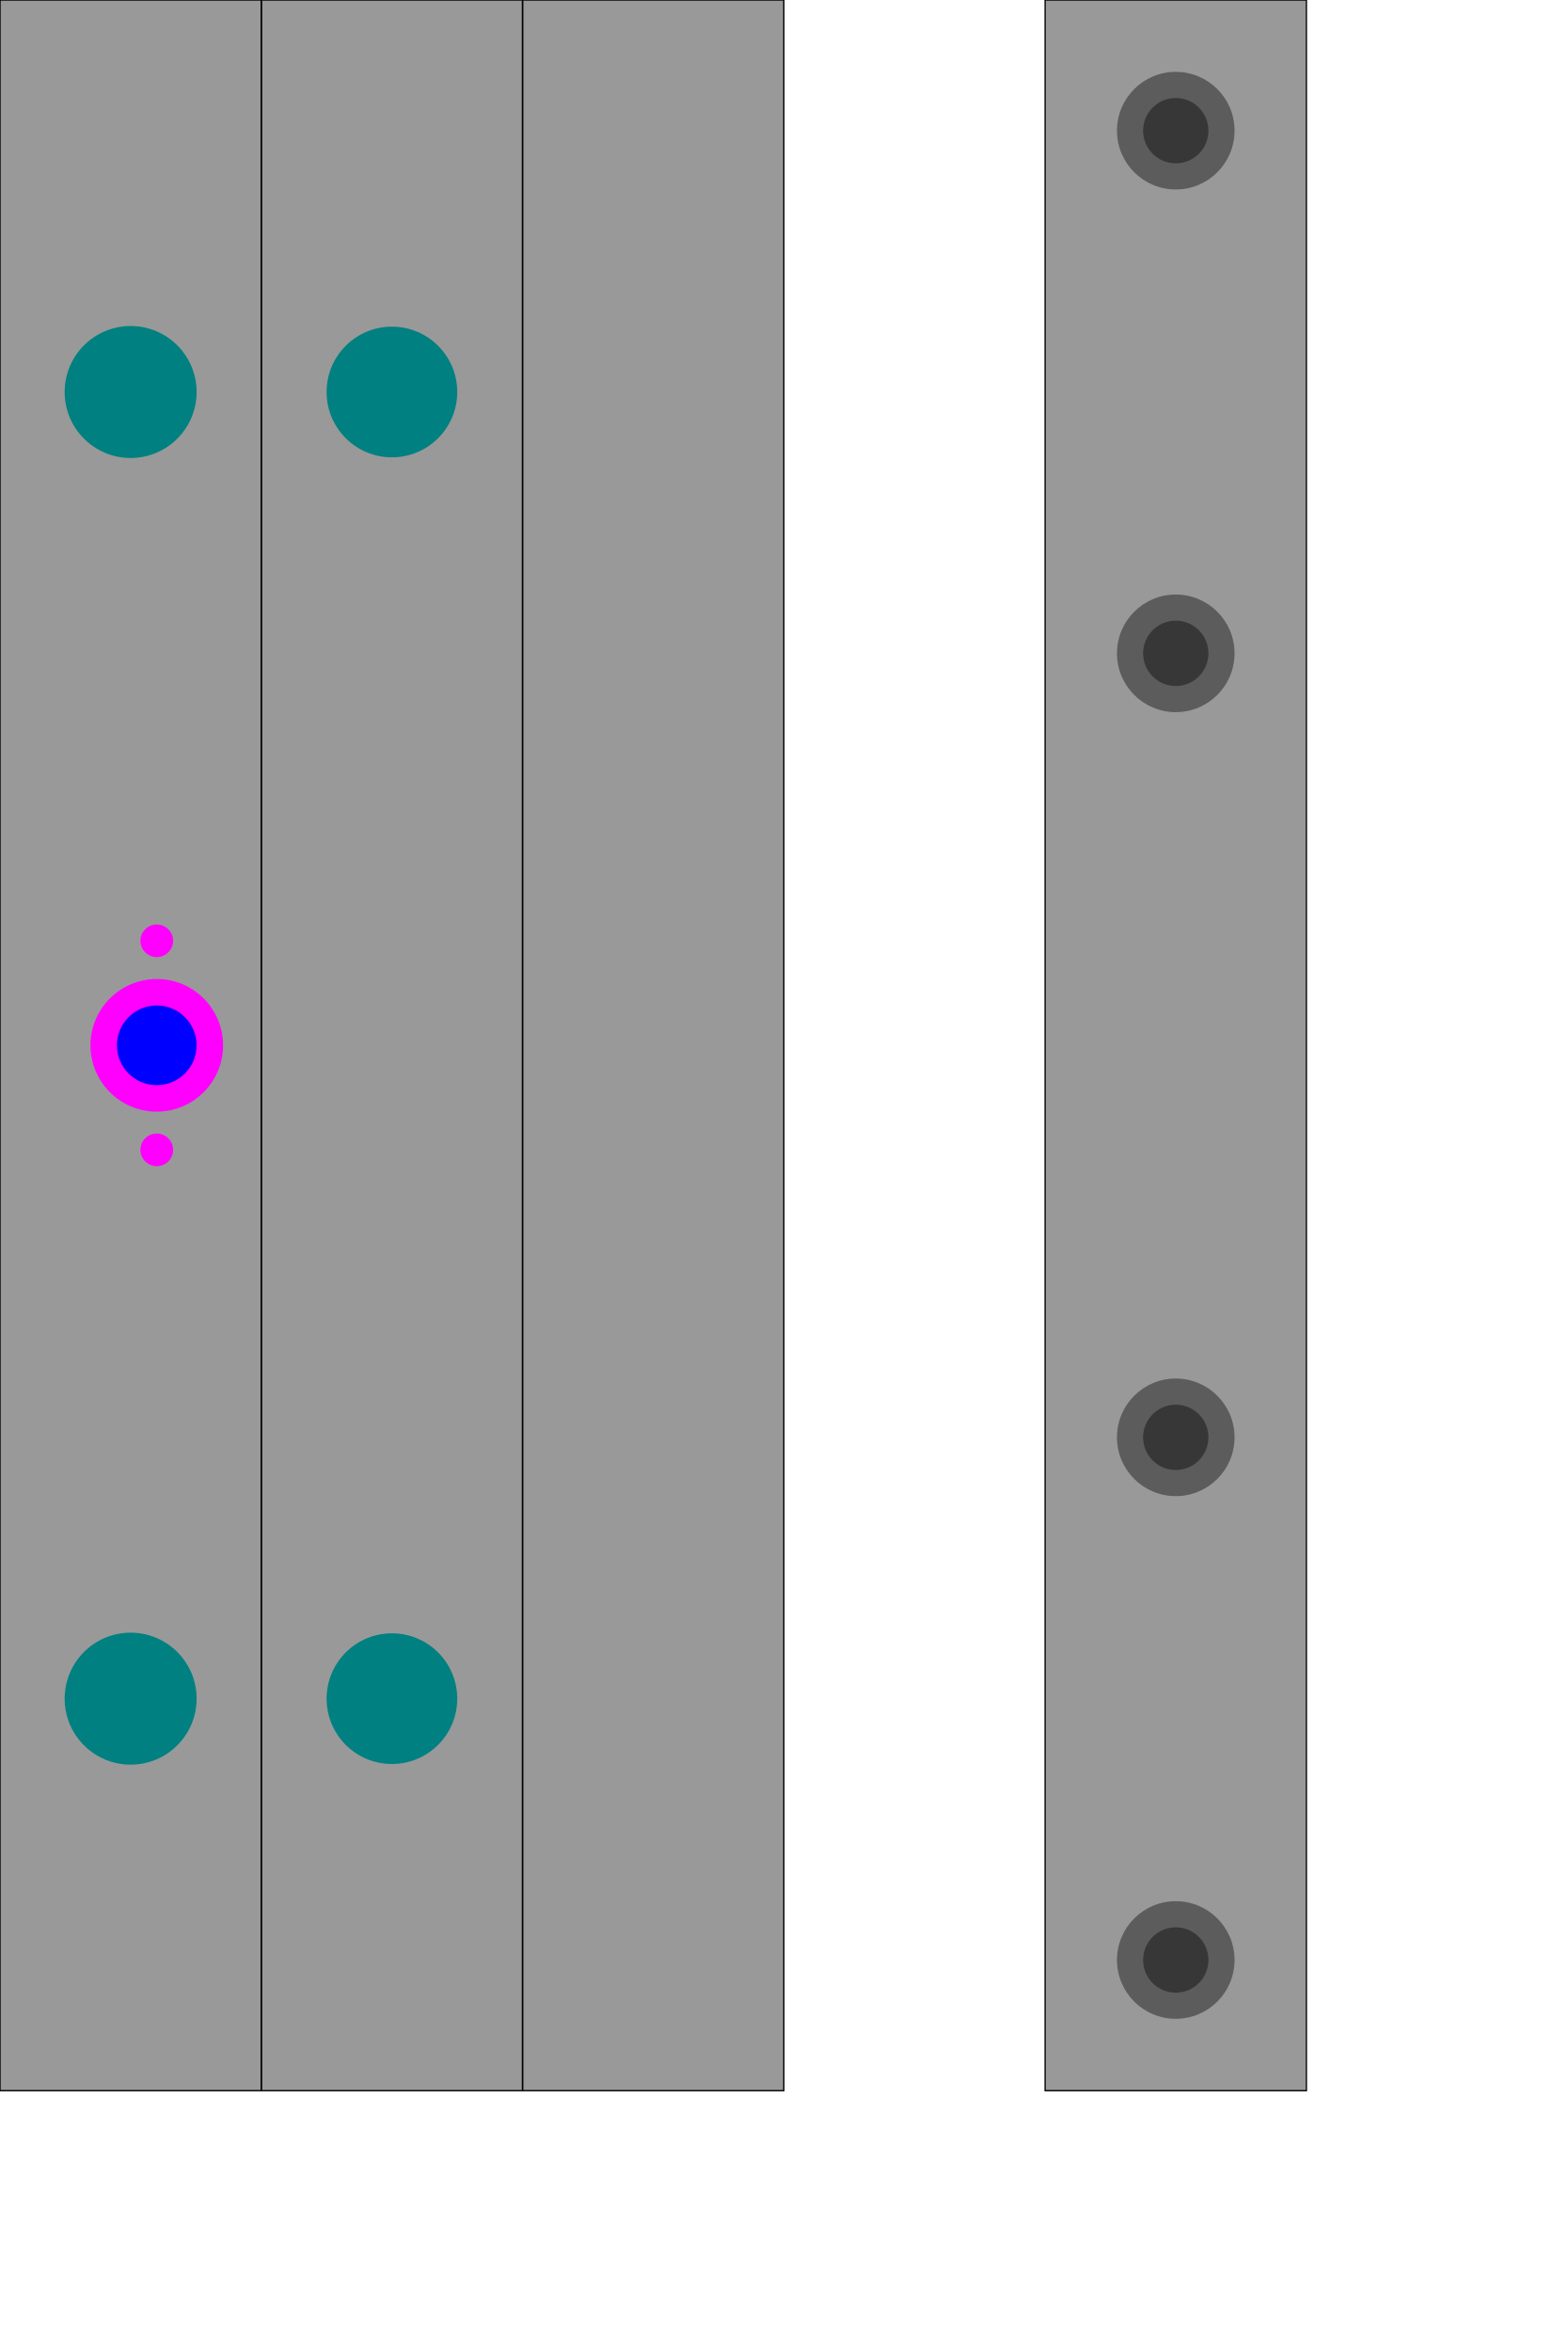
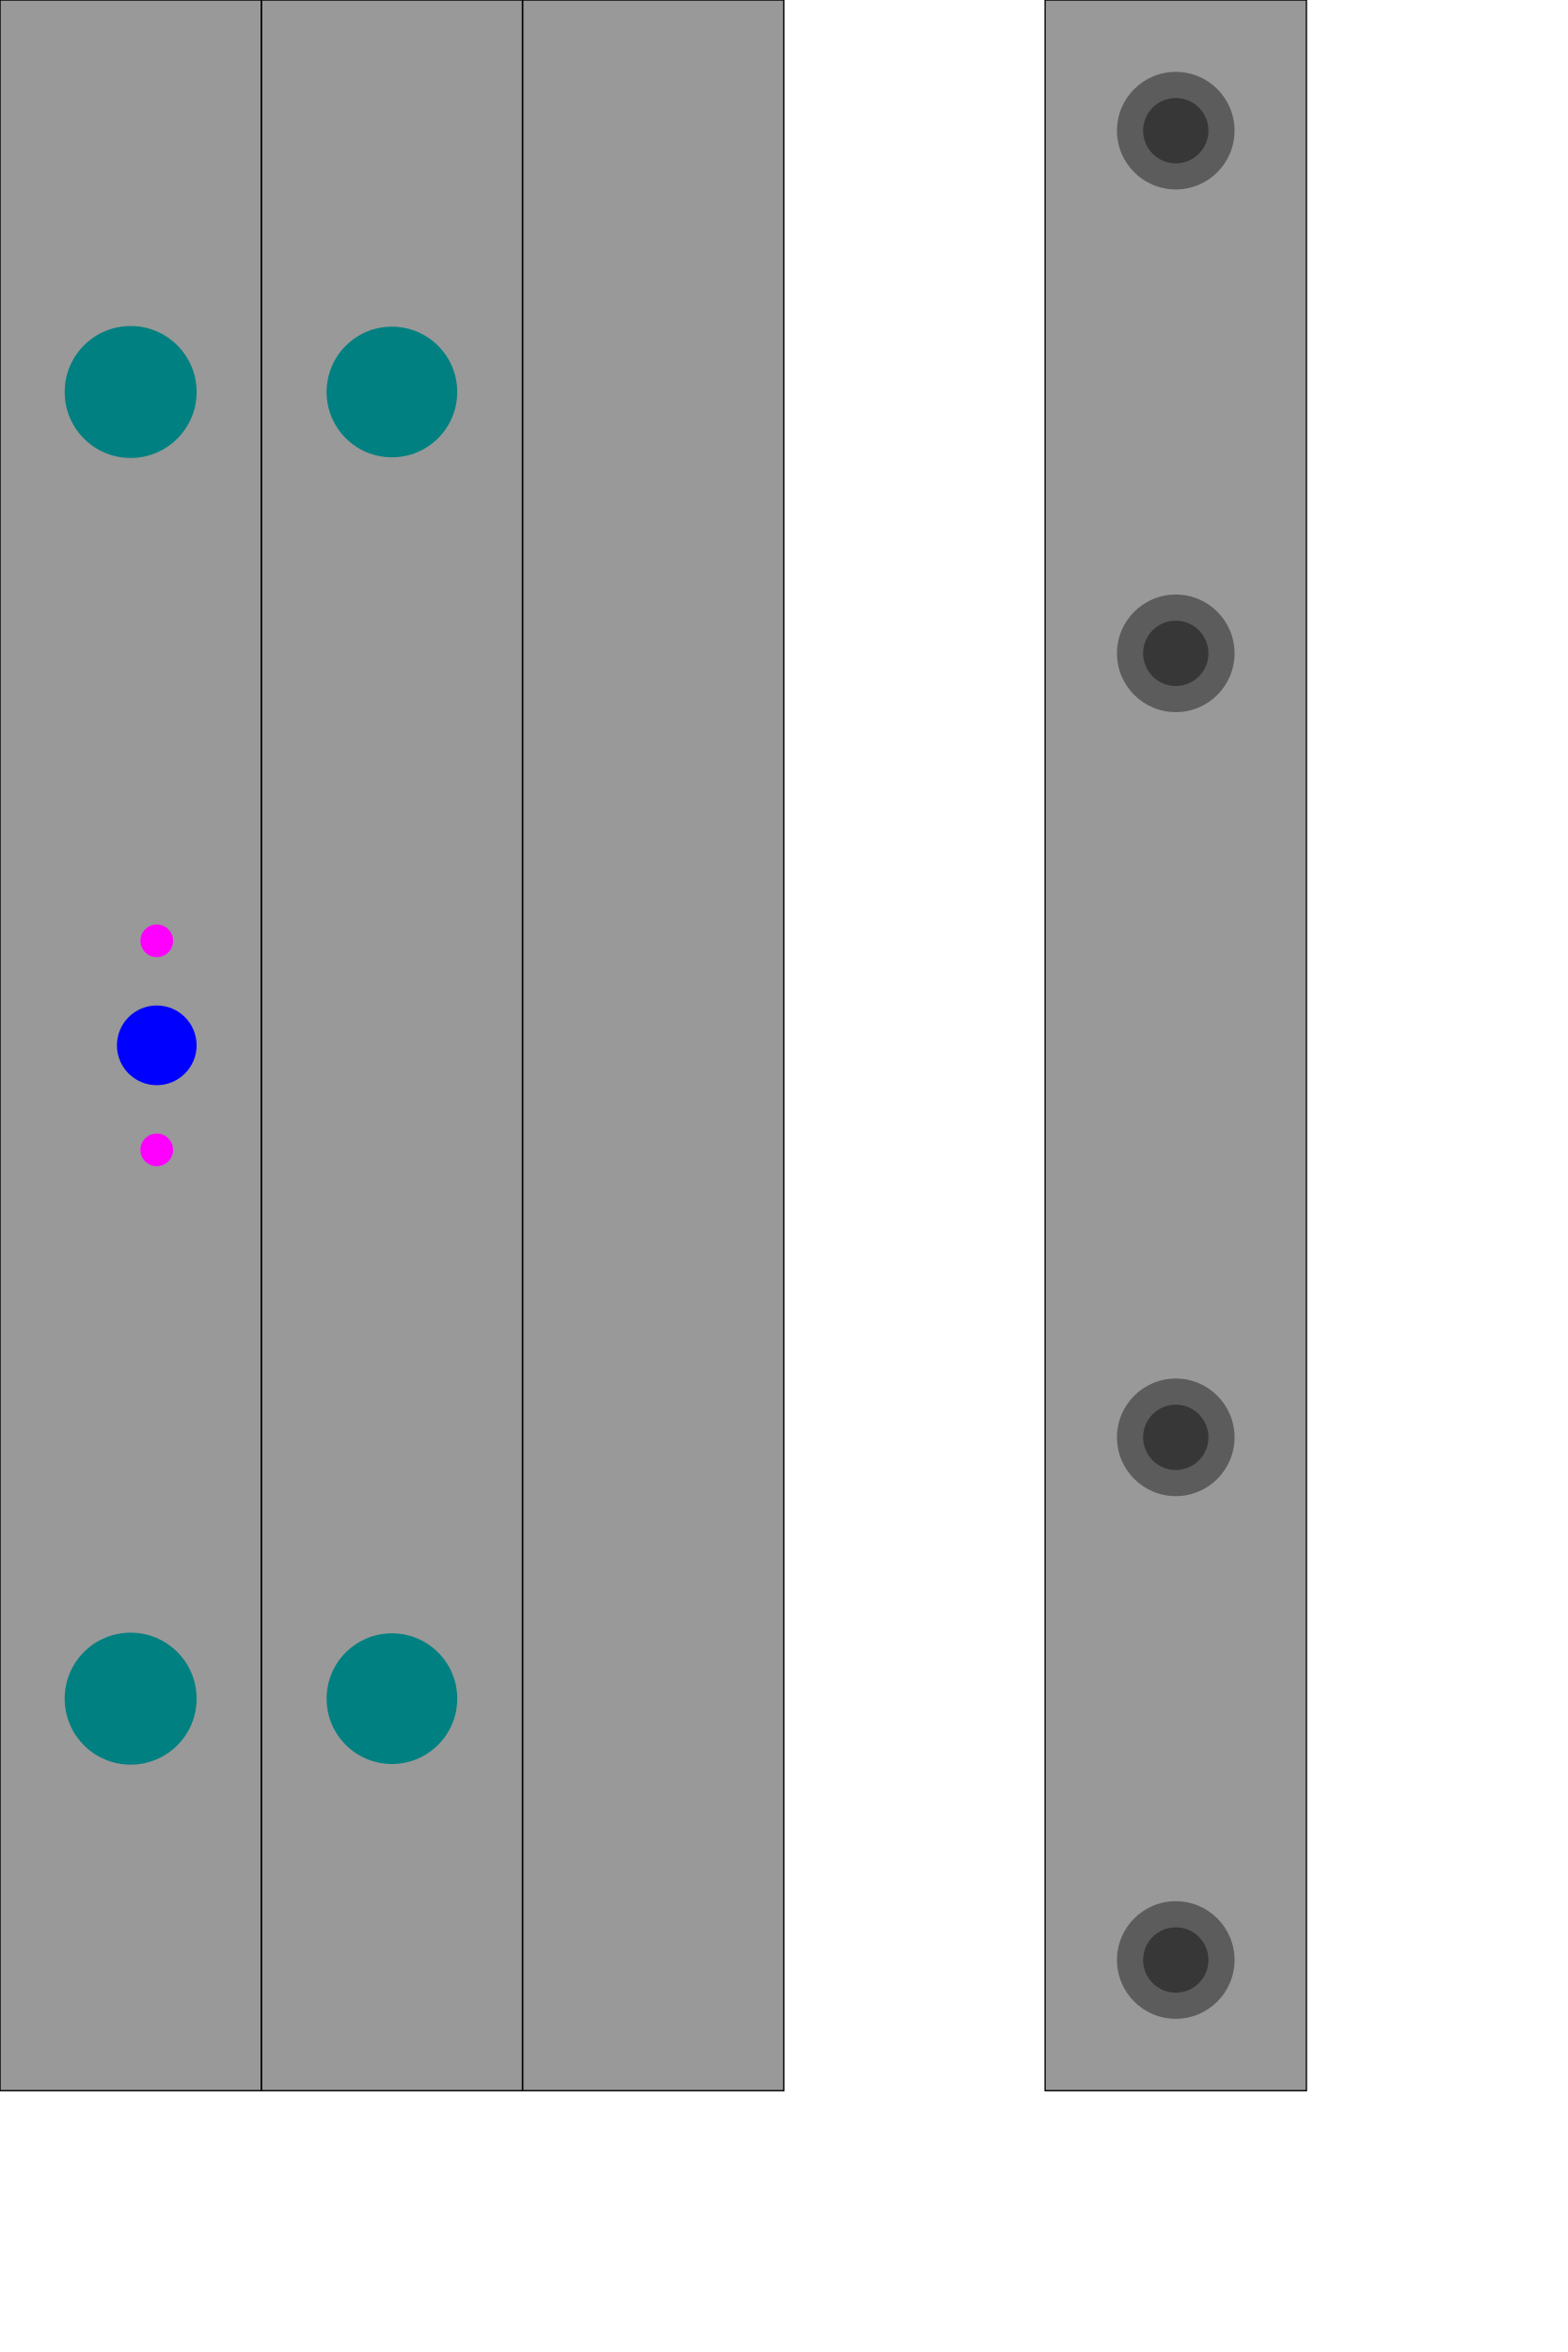
<svg xmlns="http://www.w3.org/2000/svg" version="1.1" width="120mm" height="180mm" viewBox="0 0 120 180" id="vise1-1419">
  <defs id="defs">
-     <circle id="shaft_hole_10.0mm" style="fill:#008080;fill-opacity:1" cx="0" cy="0" r="5.0" />
+     <circle id="shaft_hole_10.0mm" style="fill:#008080;fill-opacity:1" cx="0" cy="0" r="5.00" />
    <circle id="shaft_hole_10.1mm" style="fill:#008080;fill-opacity:1" cx="0" cy="0" r="5.05" />
-     <circle id="leadscrew_hole_10.15mm" style="fill:#ff00ff;fill-opacity:1" cx="0" cy="0" r="5.075" />
-     <circle id="backlash_item_screw_3.0mm" style="fill:#ff00ff;fill-opacity:1" cx="0" cy="0" r="1.5" />
+     <circle id="leadscrew_hole_10.2mm" style="fill:#ff00ff;fill-opacity:1" cx="0" cy="0" r="5.10" />
+     <circle id="backlash_item_screw_3.0mm" style="fill:#ff00ff;fill-opacity:1" cx="0" cy="0" r="1.50" />
    <circle id="backlash_item_screw_3.0mm_threaded" style="fill:#ff00ff;fill-opacity:1" cx="0" cy="0" r="1.25" />
  </defs>
  <g id="root" transform="translate(0,0)">
    <rect id="part1" style="fill:black;fill-opacity:0.4;stroke-width:0.1;stroke:black" width="20" height="160" x="0" y="0" />
    <rect id="part2" style="fill:black;fill-opacity:0.4;stroke-width:0.1;stroke:black" width="20" height="160" x="20" y="0" />
    <rect id="part3" style="fill:black;fill-opacity:0.4;stroke-width:0.1;stroke:black" width="20" height="160" x="40" y="0" />
    <rect id="part3_from_above" style="fill:black;fill-opacity:0.4;stroke-width:0.1;stroke:black" width="20" height="160" x="80" y="0" />
    <use href="#shaft_hole_10.1mm" id="part_1_shaft_hole_A" transform="translate(10,30)" />
    <use href="#shaft_hole_10.1mm" id="part_1_shaft_hole_B" transform="translate(10,130)" />
    <use href="#shaft_hole_10.0mm" id="part_2_shaft_pocket_A" transform="translate(30,30)" />
    <use href="#shaft_hole_10.0mm" id="part_2_shaft_pocket_B" transform="translate(30,130)" />
    <g id="backlash" transform="translate(12,80)">
      <use href="#leadscrew_hole_10.15mm" id="leadscrew_hole" />
      <use href="#backlash_item_screw_3.0mm_threaded" transform="rotate(90)  translate(8,0)" id="backlash_item_screw_3.0mm_A" />
      <use href="#backlash_item_screw_3.0mm_threaded" transform="rotate(-90) translate(8,0)" id="backlash_item_screw_3.0mm_B" />
      <circle id="leadscrew" style="fill:blue;stroke-width:0.1;stroke:blue" cx="0" cy="0" r="3.0" />
    </g>
    <g id="parts_1_3_fixing_screws_holes">
      <circle id="hole1-5mm" style="fill:black;fill-opacity:0.4" cx="90" cy="10" r="2.5" />
      <circle id="hole2-5mm" style="fill:black;fill-opacity:0.4" cx="90" cy="50" r="2.5" />
      <circle id="hole3-5mm" style="fill:black;fill-opacity:0.4" cx="90" cy="110" r="2.5" />
      <circle id="hole4-5mm" style="fill:black;fill-opacity:0.4" cx="90" cy="150" r="2.5" />
      <circle id="pocket1-9mm" style="fill:black;fill-opacity:0.4" cx="90" cy="10" r="4.5" />
      <circle id="pocket2-9mm" style="fill:black;fill-opacity:0.4" cx="90" cy="50" r="4.5" />
      <circle id="pocket3-9mm" style="fill:black;fill-opacity:0.4" cx="90" cy="110" r="4.5" />
      <circle id="pocket4-9mm" style="fill:black;fill-opacity:0.4" cx="90" cy="150" r="4.5" />
    </g>
  </g>
</svg>
